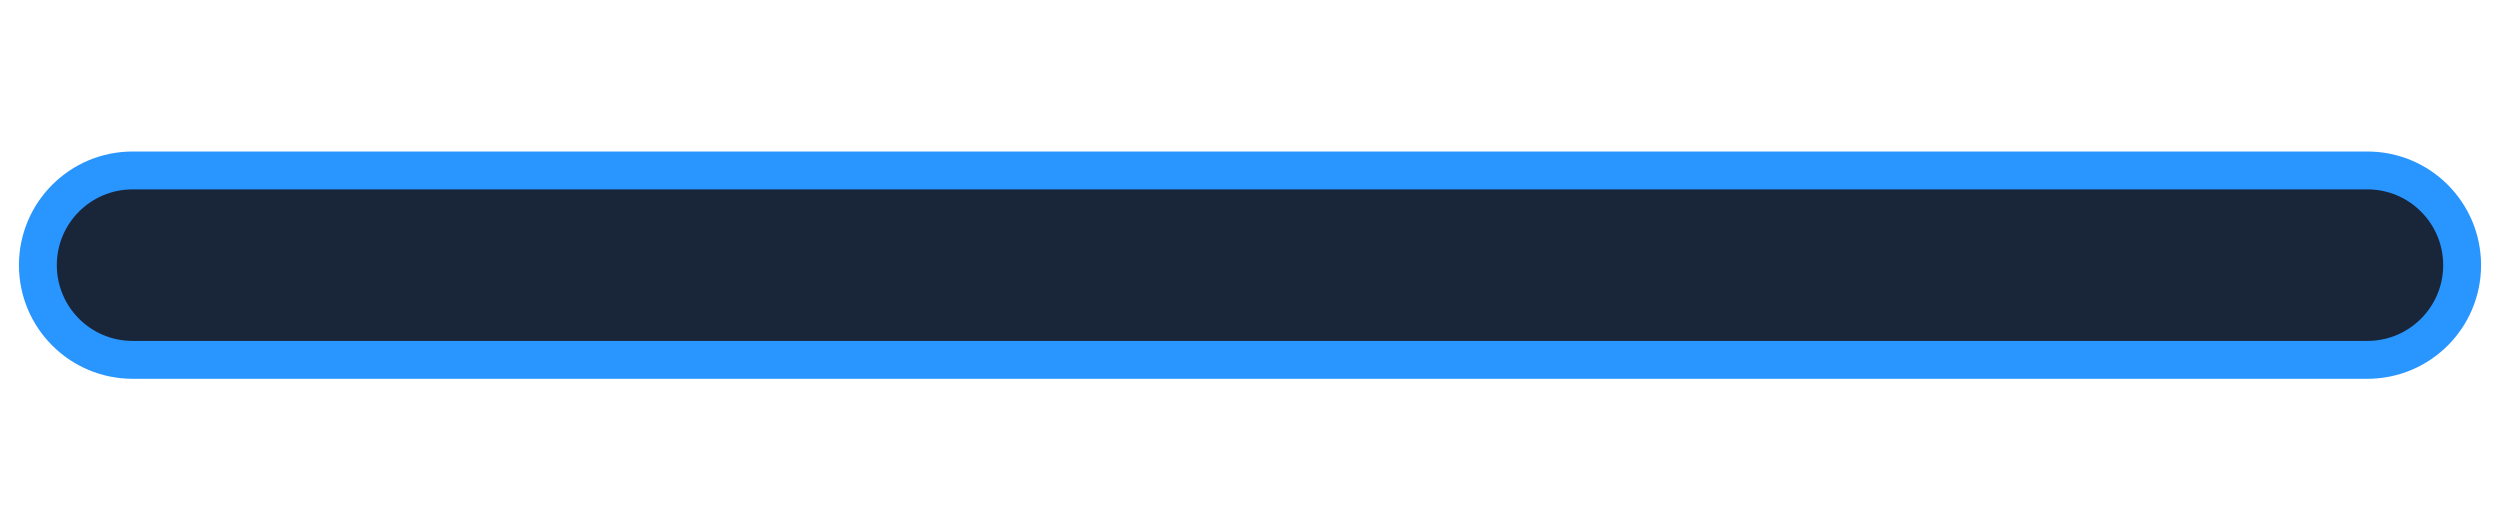
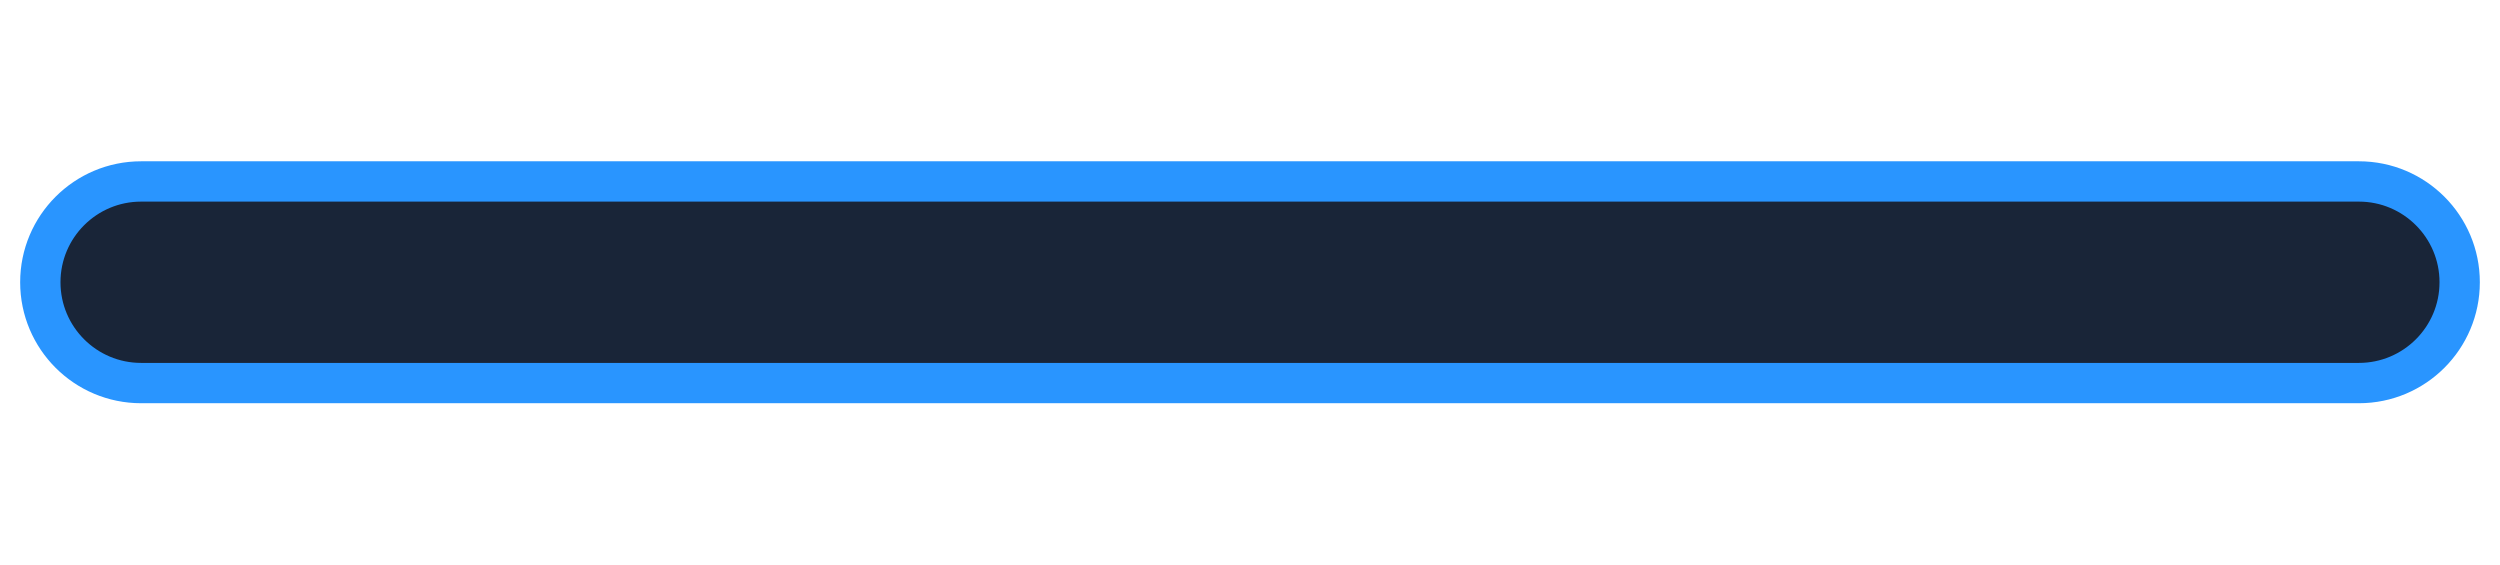
- <svg xmlns="http://www.w3.org/2000/svg" width="66" height="14" viewBox="0 0 66 14">
-   <rect x="1" y="4.5" width="64" height="5" rx="2.5" fill="#000e23" fill-opacity="0.9" stroke="#2995ff" stroke-width="1" />
+ <svg xmlns="http://www.w3.org/2000/svg" width="62" height="14" viewBox="0 0 62 14">
+   <rect x="1" y="4.5" width="60" height="5" rx="2.5" fill="#000e23" fill-opacity="0.9" stroke="#2995ff" stroke-width="1" />
</svg>
